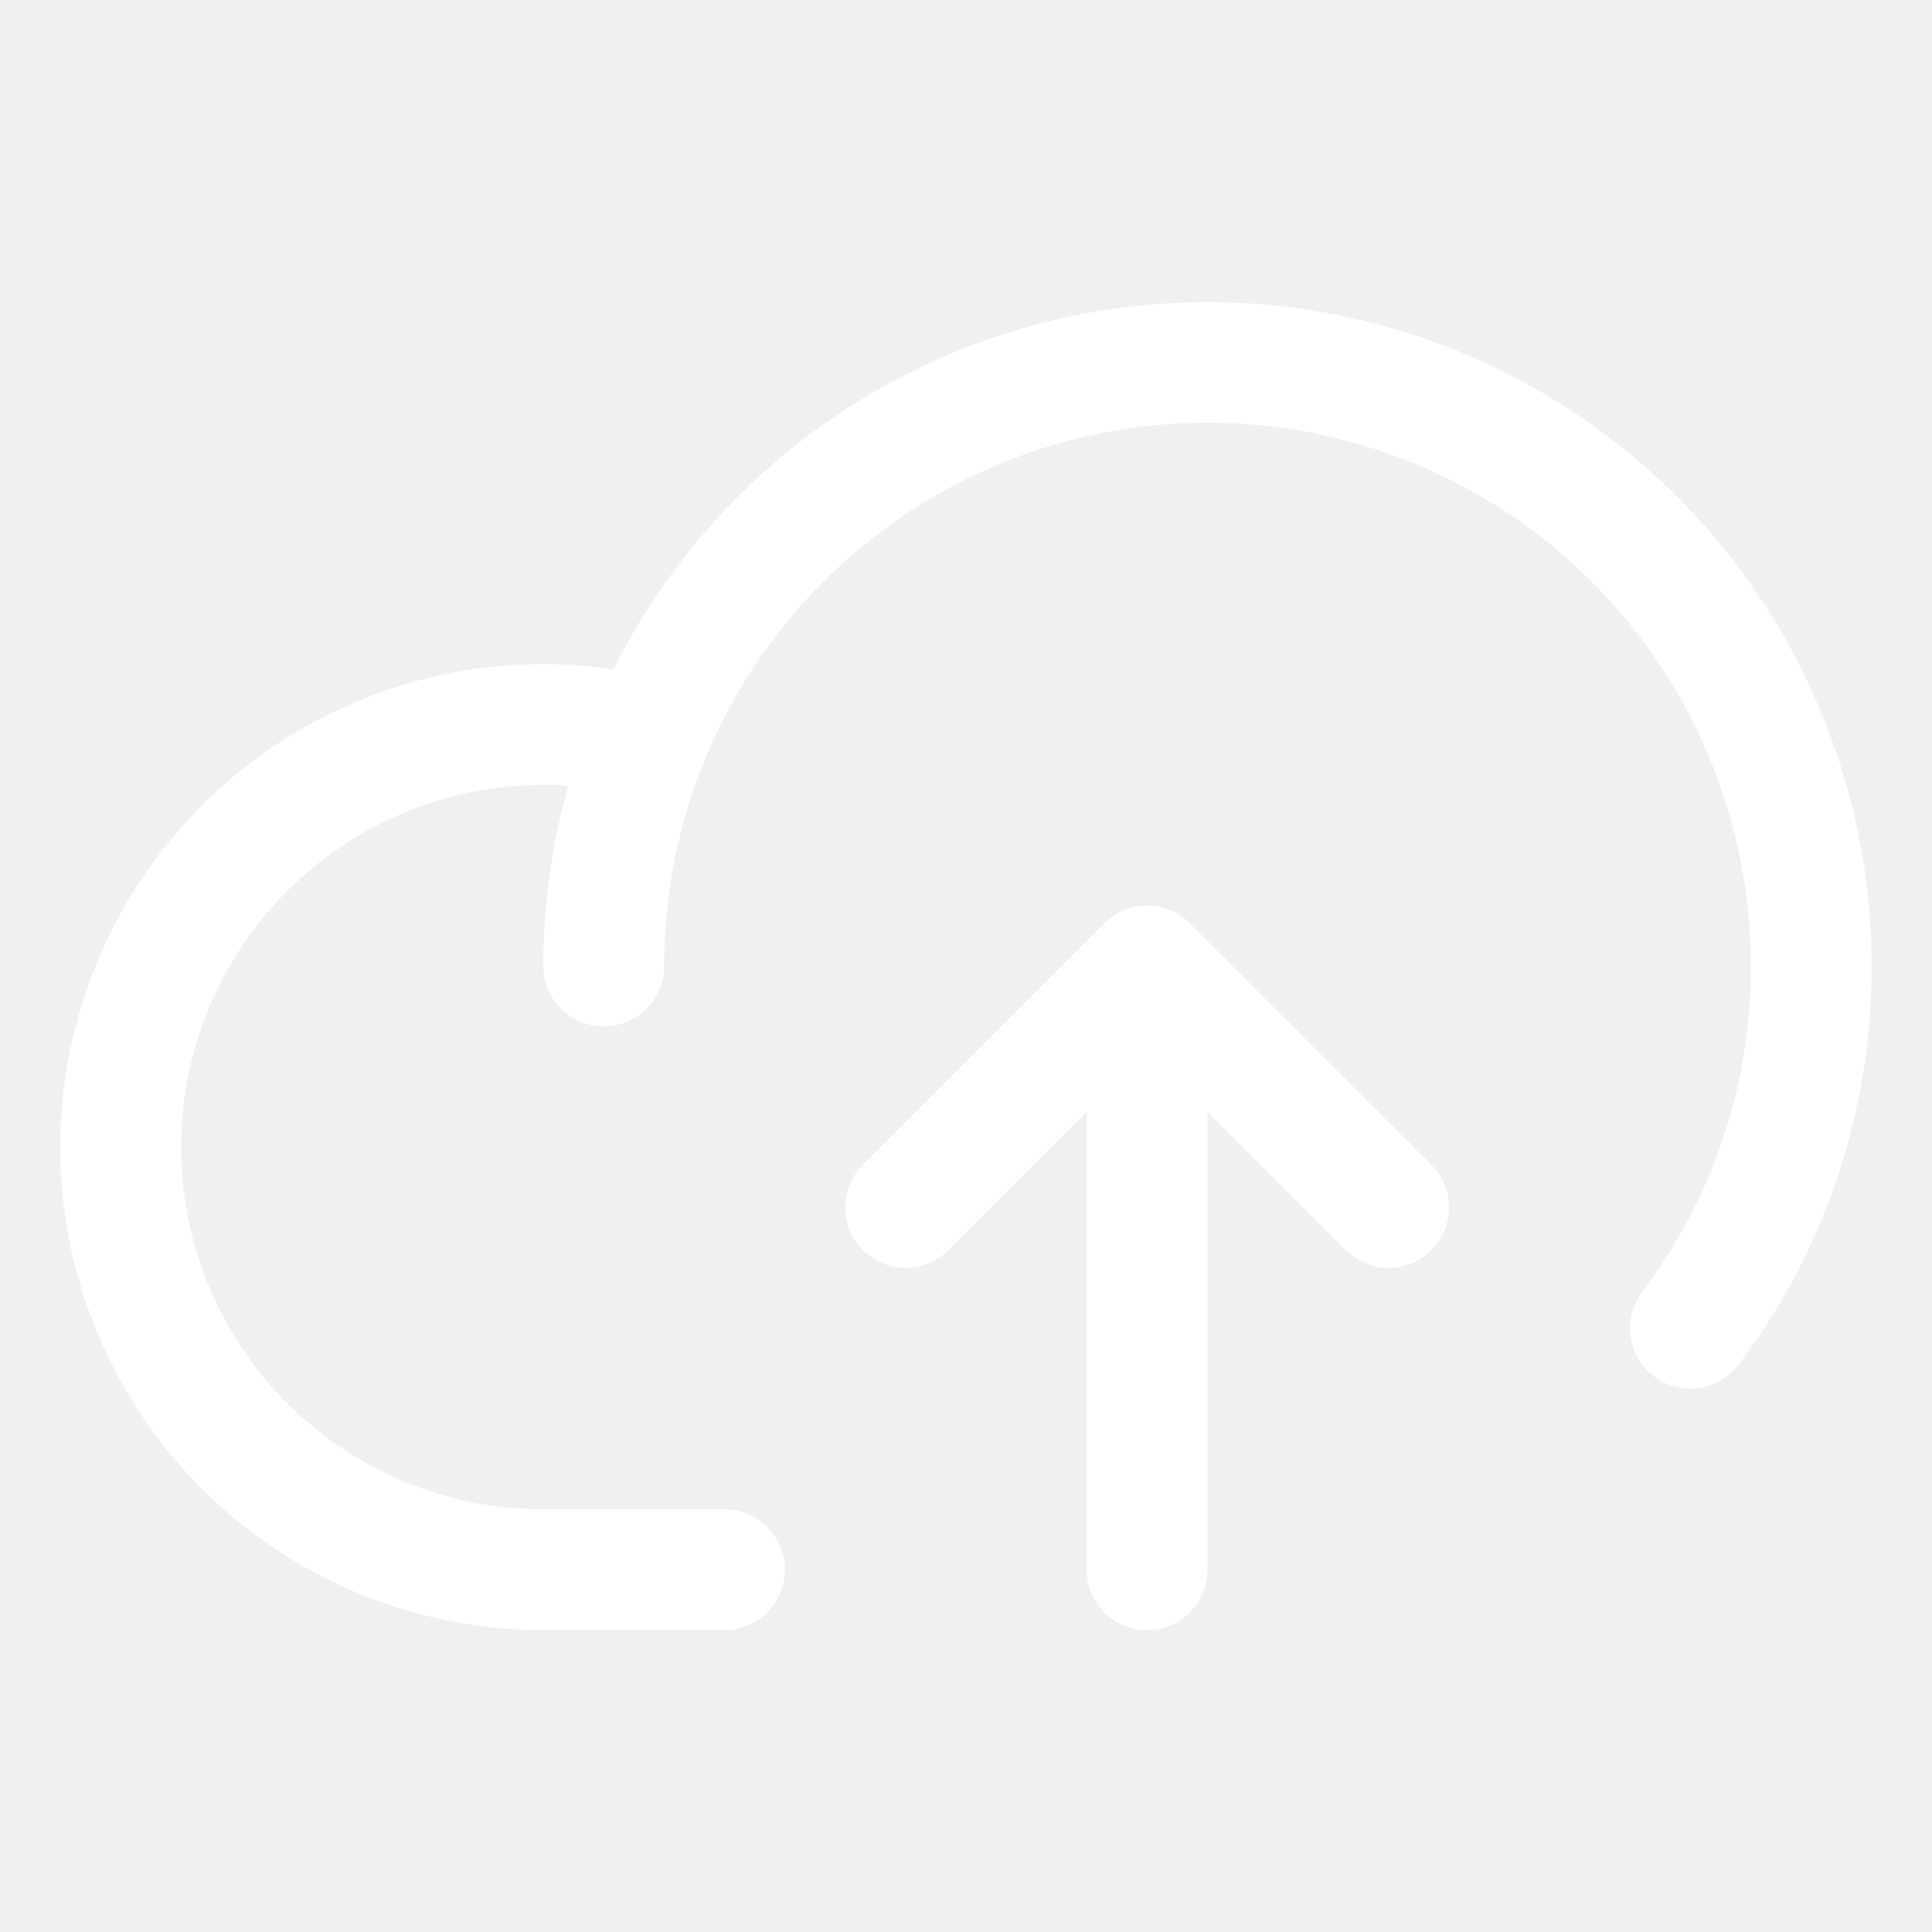
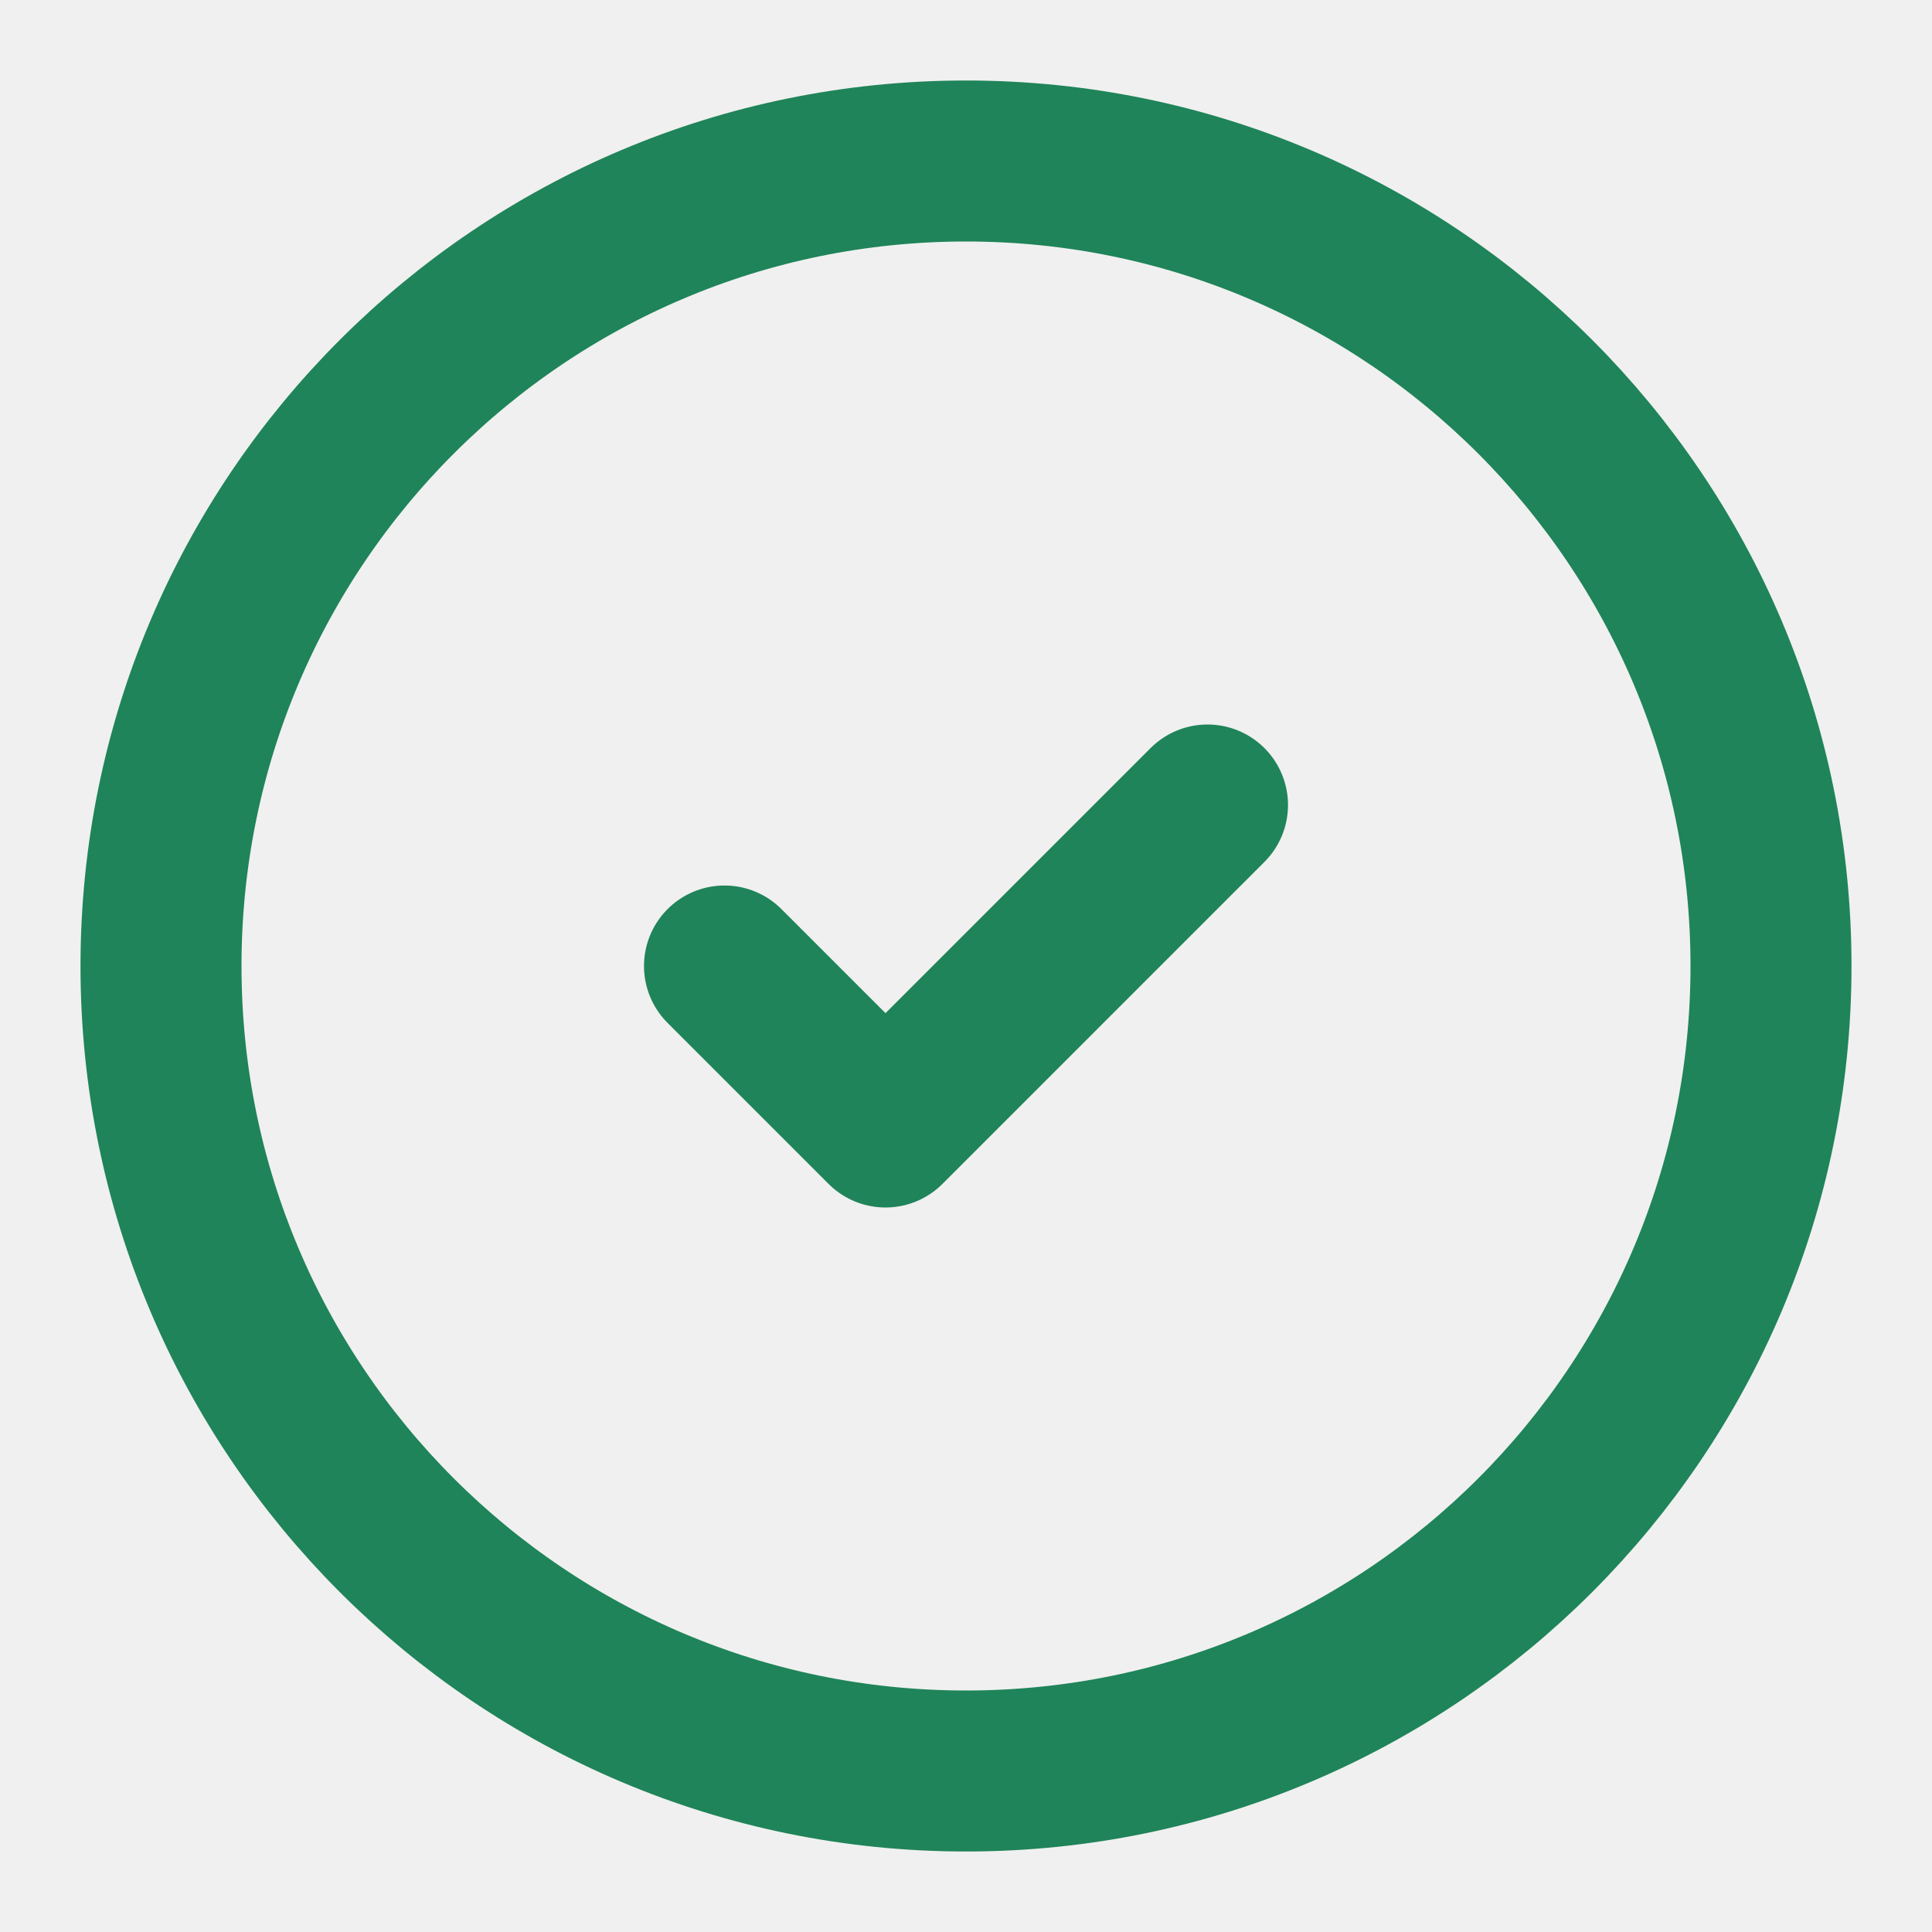
- <svg xmlns="http://www.w3.org/2000/svg" width="32" height="32" viewBox="0 0 32 32" fill="none">
-   <path d="M31 16C31.006 18.381 30.234 20.7 28.8 22.601C28.721 22.706 28.622 22.795 28.509 22.861C28.396 22.928 28.271 22.972 28.14 22.991C28.01 23.009 27.878 23.002 27.751 22.969C27.623 22.936 27.504 22.879 27.399 22.8C27.294 22.721 27.205 22.622 27.138 22.509C27.072 22.396 27.028 22.271 27.009 22.14C26.991 22.01 26.998 21.878 27.031 21.751C27.064 21.623 27.121 21.504 27.2 21.399C28.373 19.844 29.006 17.948 29 16C29 13.613 28.052 11.324 26.364 9.636C24.676 7.948 22.387 7 20 7C17.613 7 15.324 7.948 13.636 9.636C11.948 11.324 11 13.613 11 16C11 16.265 10.895 16.52 10.707 16.707C10.52 16.895 10.265 17 10 17C9.735 17 9.48 16.895 9.293 16.707C9.105 16.52 9 16.265 9 16C9 14.991 9.138 13.986 9.411 13.015C9.275 13 9.138 13 9 13C7.409 13 5.883 13.632 4.757 14.757C3.632 15.883 3 17.409 3 19C3 20.591 3.632 22.117 4.757 23.243C5.883 24.368 7.409 25 9 25H12C12.265 25 12.52 25.105 12.707 25.293C12.895 25.48 13 25.735 13 26C13 26.265 12.895 26.52 12.707 26.707C12.52 26.895 12.265 27 12 27H9C7.9 27 6.812 26.774 5.804 26.334C4.796 25.895 3.889 25.253 3.14 24.448C2.391 23.642 1.816 22.691 1.451 21.654C1.086 20.616 0.939 19.515 1.019 18.418C1.099 17.321 1.405 16.252 1.916 15.279C2.428 14.305 3.135 13.447 3.993 12.759C4.85 12.071 5.841 11.567 6.902 11.279C7.964 10.991 9.073 10.925 10.161 11.085C11.269 8.869 13.093 7.092 15.337 6.041C17.581 4.991 20.114 4.729 22.525 5.298C24.937 5.867 27.085 7.233 28.624 9.175C30.162 11.118 30.999 13.522 31 16ZM19.707 15.292C19.615 15.199 19.504 15.126 19.383 15.075C19.262 15.025 19.131 14.999 19 14.999C18.869 14.999 18.738 15.025 18.617 15.075C18.496 15.126 18.385 15.199 18.293 15.292L14.293 19.292C14.2 19.385 14.126 19.496 14.076 19.617C14.025 19.738 13.999 19.869 13.999 20C13.999 20.131 14.025 20.261 14.076 20.383C14.126 20.504 14.2 20.614 14.293 20.707C14.48 20.895 14.735 21 15 21C15.131 21 15.261 20.975 15.383 20.924C15.504 20.874 15.615 20.8 15.707 20.707L18 18.414V26C18 26.265 18.105 26.52 18.293 26.707C18.48 26.895 18.735 27 19 27C19.265 27 19.52 26.895 19.707 26.707C19.895 26.52 20 26.265 20 26V18.414L22.293 20.707C22.385 20.8 22.496 20.874 22.617 20.924C22.738 20.975 22.869 21 23 21C23.131 21 23.262 20.975 23.383 20.924C23.504 20.874 23.615 20.8 23.707 20.707C23.8 20.614 23.874 20.504 23.924 20.383C23.975 20.261 24.001 20.131 24.001 20C24.001 19.869 23.975 19.738 23.924 19.617C23.874 19.496 23.8 19.385 23.707 19.292L19.707 15.292Z" fill="white" />
+ <svg xmlns="http://www.w3.org/2000/svg" width="24" height="24" viewBox="0 0 24 24" fill="none">
+   <path d="M12 22C17.523 22 22 17.523 22 12C22 6.477 17.523 2 12 2C6.477 2 2 6.477 2 12C2 17.523 6.477 22 12 22Z" stroke="#1F8459" stroke-width="2" stroke-linecap="round" stroke-linejoin="round" />
+   <path d="M9 12L11 14L15 10" stroke="#1F8459" stroke-width="2" stroke-linecap="round" stroke-linejoin="round" />
</svg>
